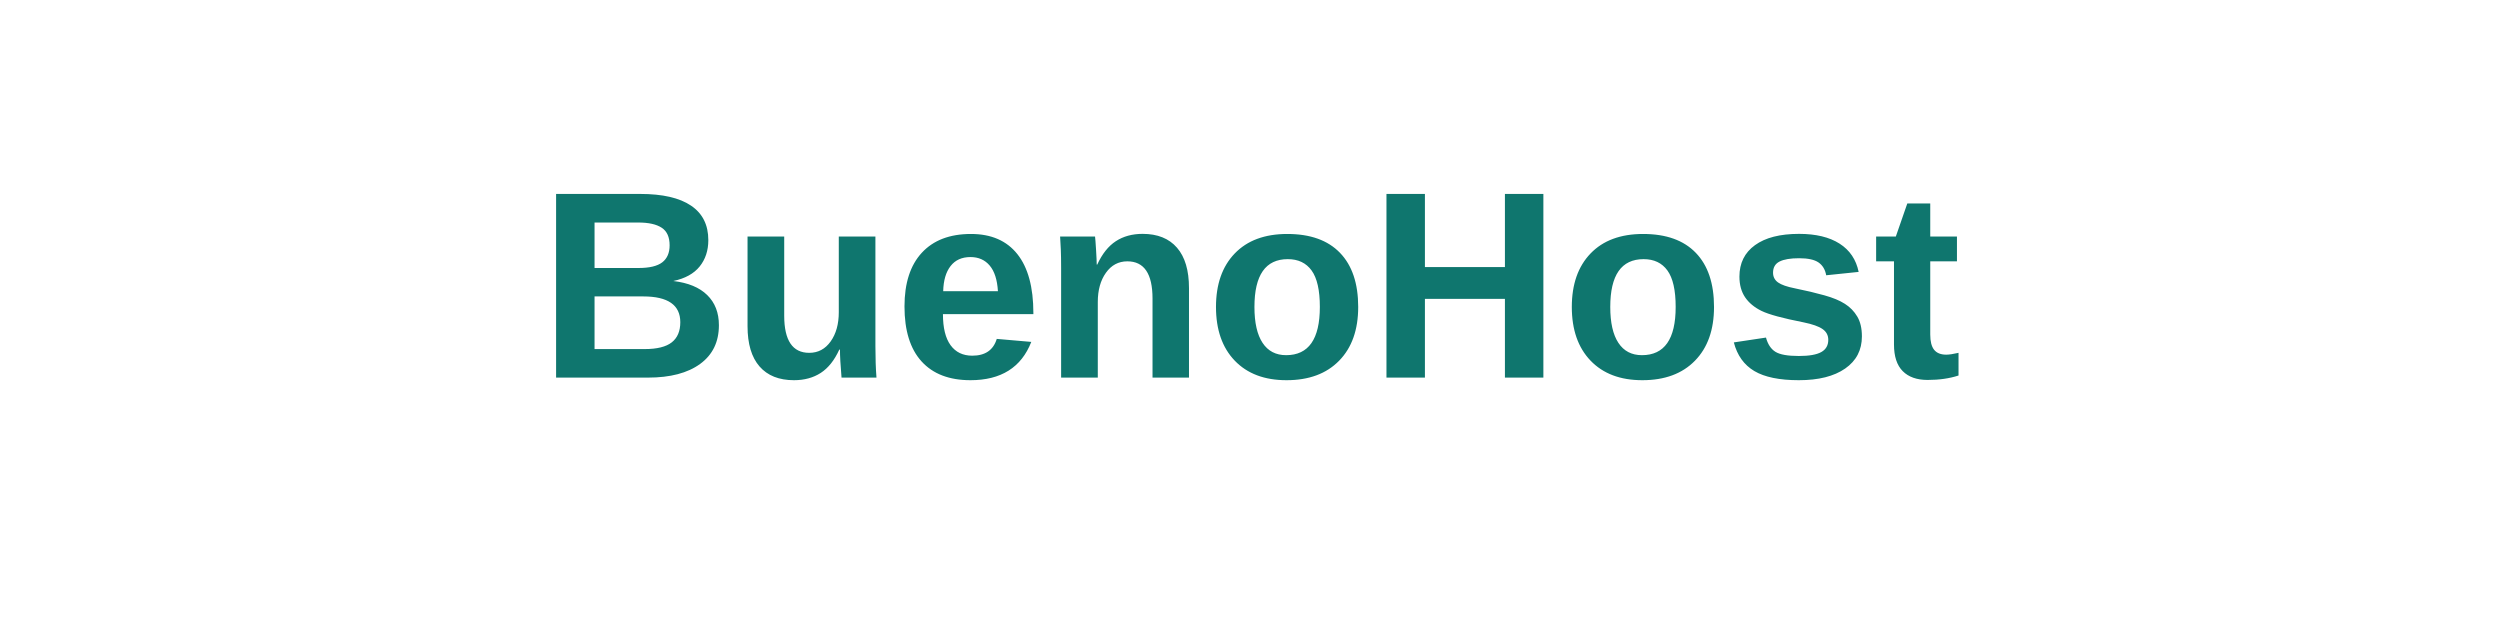
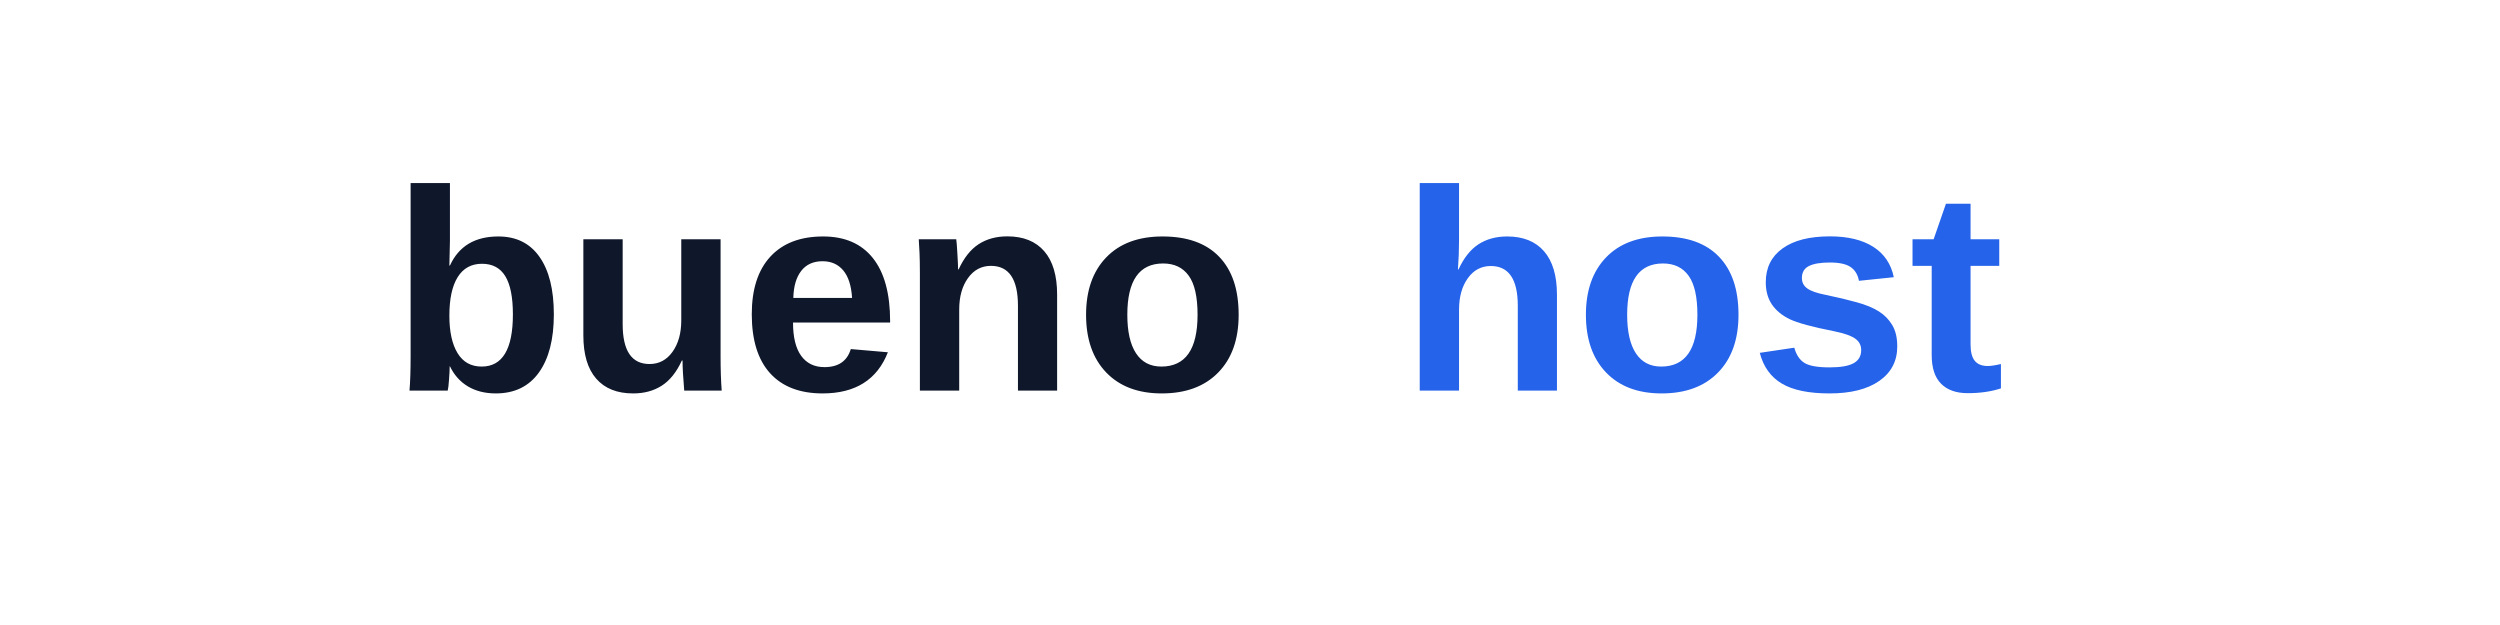
- <svg xmlns="http://www.w3.org/2000/svg" viewBox="0 0 768 192" role="img" aria-label="BuenoHost wordmark">
+ <svg xmlns="http://www.w3.org/2000/svg" viewBox="0 0 768 192">
  <style>
-     .word {
-       font: 800 82px 'Arial Rounded MT Bold', Arial, sans-serif;
-       fill: #0F766E;
-     }
-   </style>
-   <text x="384" y="116" text-anchor="middle" class="word">BuenoHost</text>
+ .dark { font: 800 88px Arial, sans-serif; fill: #0F172A; }
+ .blue { font: 800 88px Arial, sans-serif; fill: #2563EB; }
+ </style>
+   <text x="120" y="120" class="dark">bueno</text>
+   <text x="430" y="120" class="blue">host</text>
</svg>
